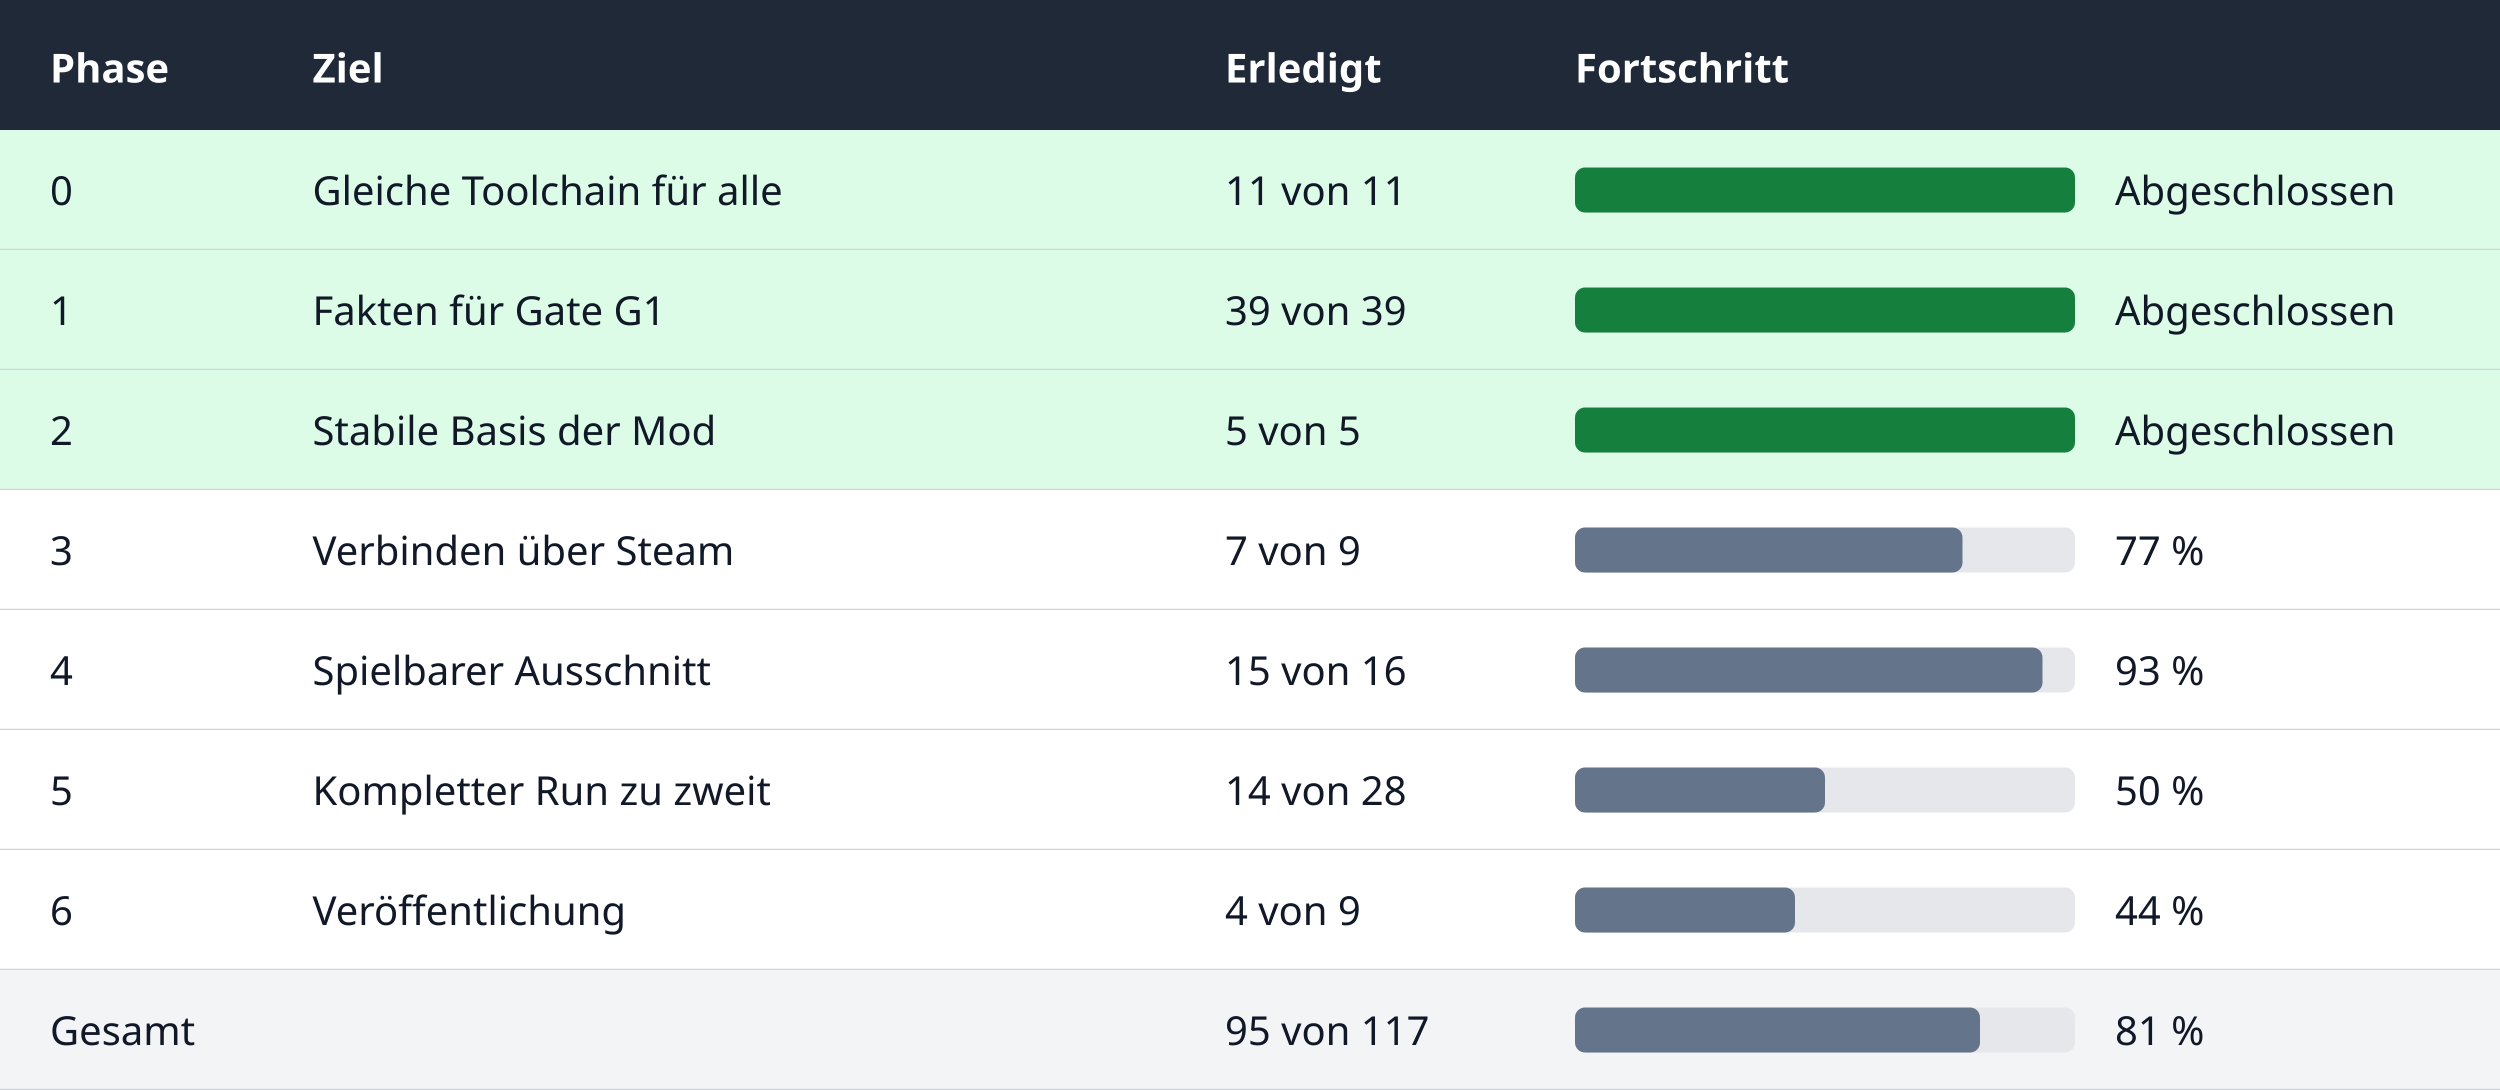
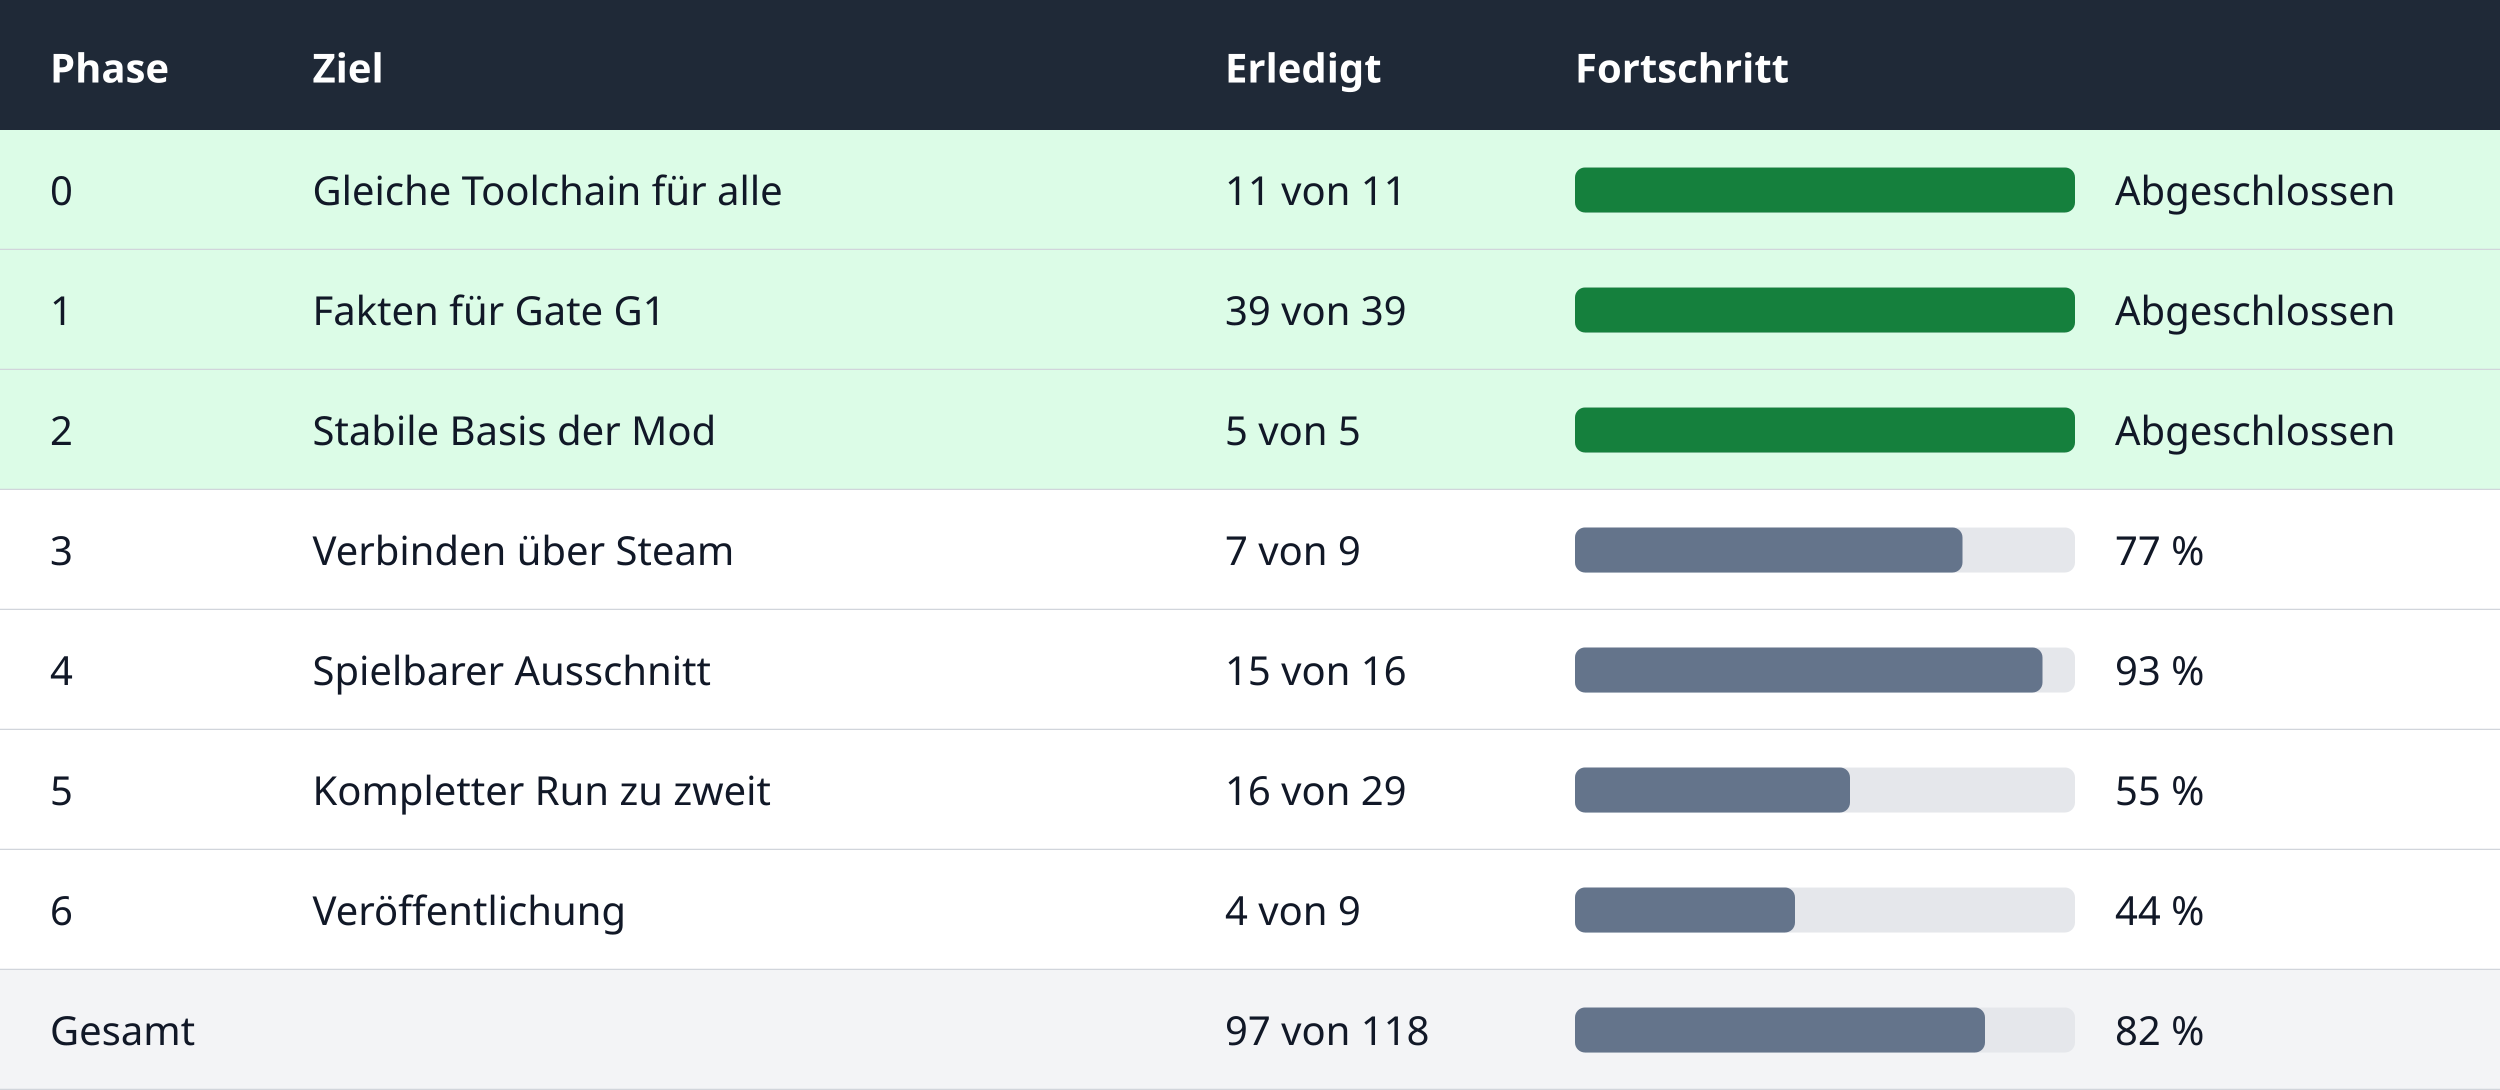
<svg xmlns="http://www.w3.org/2000/svg" width="1000" height="436" viewBox="0 0 1000 436" role="img" aria-labelledby="title desc">
  <g font-family="Segoe UI, sans-serif" font-size="16" fill="#111827">
    <rect width="1000" height="52" fill="#1f2937" />
    <text x="20" y="33" fill="#ffffff" font-weight="600">Phase</text>
    <text x="125" y="33" fill="#ffffff" font-weight="600">Ziel</text>
    <text x="490" y="33" fill="#ffffff" font-weight="600">Erledigt</text>
    <text x="630" y="33" fill="#ffffff" font-weight="600">Fortschritt</text>
    <g id="phase-0">
      <rect y="52" width="1000" height="48" fill="#dcfce7" />
      <path d="M0 100H1000" stroke="#d1d5db" />
      <text x="20" y="82">0</text>
      <text x="125" y="82">Gleiche Toolchain für alle</text>
      <text x="490" y="82">11 von 11</text>
      <rect x="630" y="67" width="200" height="18" rx="4" fill="#e5e7eb" />
      <rect x="630" y="67" width="200" height="18" rx="4" fill="#15803d" />
      <text x="846" y="82">Abgeschlossen</text>
    </g>
    <g id="phase-1">
      <rect y="100" width="1000" height="48" fill="#dcfce7" />
      <path d="M0 148H1000" stroke="#d1d5db" />
      <text x="20" y="130">1</text>
      <text x="125" y="130">Fakten für Gate G1</text>
      <text x="490" y="130">39 von 39</text>
      <rect x="630" y="115" width="200" height="18" rx="4" fill="#e5e7eb" />
      <rect x="630" y="115" width="200" height="18" rx="4" fill="#15803d" />
      <text x="846" y="130">Abgeschlossen</text>
    </g>
    <g id="phase-2">
      <rect y="148" width="1000" height="48" fill="#dcfce7" />
      <path d="M0 196H1000" stroke="#d1d5db" />
      <text x="20" y="178">2</text>
      <text x="125" y="178">Stabile Basis der Mod</text>
      <text x="490" y="178">5 von 5</text>
      <rect x="630" y="163" width="200" height="18" rx="4" fill="#e5e7eb" />
      <rect x="630" y="163" width="200" height="18" rx="4" fill="#15803d" />
      <text x="846" y="178">Abgeschlossen</text>
    </g>
    <g id="phase-3">
      <rect y="196" width="1000" height="48" fill="#ffffff" />
      <path d="M0 244H1000" stroke="#d1d5db" />
      <text x="20" y="226">3</text>
      <text x="125" y="226">Verbinden über Steam</text>
      <text x="490" y="226">7 von 9</text>
      <rect x="630" y="211" width="200" height="18" rx="4" fill="#e5e7eb" />
      <rect x="630" y="211" width="155" height="18" rx="4" fill="#64748b" />
      <text x="846" y="226">77 %</text>
    </g>
    <g id="phase-4">
      <rect y="244" width="1000" height="48" fill="#ffffff" />
      <path d="M0 292H1000" stroke="#d1d5db" />
      <text x="20" y="274">4</text>
      <text x="125" y="274">Spielbarer Ausschnitt</text>
      <text x="490" y="274">15 von 16</text>
      <rect x="630" y="259" width="200" height="18" rx="4" fill="#e5e7eb" />
      <rect x="630" y="259" width="187" height="18" rx="4" fill="#64748b" />
      <text x="846" y="274">93 %</text>
    </g>
    <g id="phase-5">
      <rect y="292" width="1000" height="48" fill="#ffffff" />
      <path d="M0 340H1000" stroke="#d1d5db" />
      <text x="20" y="322">5</text>
      <text x="125" y="322">Kompletter Run zu zweit</text>
-       <text x="490" y="322">14 von 28</text>
+       <text x="490" y="322">16 von 29</text>
      <rect x="630" y="307" width="200" height="18" rx="4" fill="#e5e7eb" />
-       <rect x="630" y="307" width="100" height="18" rx="4" fill="#64748b" />
-       <text x="846" y="322">50 %</text>
+       <rect x="630" y="307" width="110" height="18" rx="4" fill="#64748b" />
+       <text x="846" y="322">55 %</text>
    </g>
    <g id="phase-6">
      <rect y="340" width="1000" height="48" fill="#ffffff" />
      <path d="M0 388H1000" stroke="#d1d5db" />
      <text x="20" y="370">6</text>
      <text x="125" y="370">Veröffentlichung</text>
      <text x="490" y="370">4 von 9</text>
      <rect x="630" y="355" width="200" height="18" rx="4" fill="#e5e7eb" />
      <rect x="630" y="355" width="88" height="18" rx="4" fill="#64748b" />
      <text x="846" y="370">44 %</text>
    </g>
    <g id="phase-gesamt">
      <rect y="388" width="1000" height="48" fill="#f3f4f6" />
      <path d="M0 436H1000" stroke="#d1d5db" />
      <text x="20" y="418">Gesamt</text>
      <text x="125" y="418" />
-       <text x="490" y="418">95 von 117</text>
+       <text x="490" y="418">97 von 118</text>
      <rect x="630" y="403" width="200" height="18" rx="4" fill="#e5e7eb" />
-       <rect x="630" y="403" width="162" height="18" rx="4" fill="#64748b" />
-       <text x="846" y="418">81 %</text>
+       <rect x="630" y="403" width="164" height="18" rx="4" fill="#64748b" />
+       <text x="846" y="418">82 %</text>
    </g>
  </g>
</svg>
